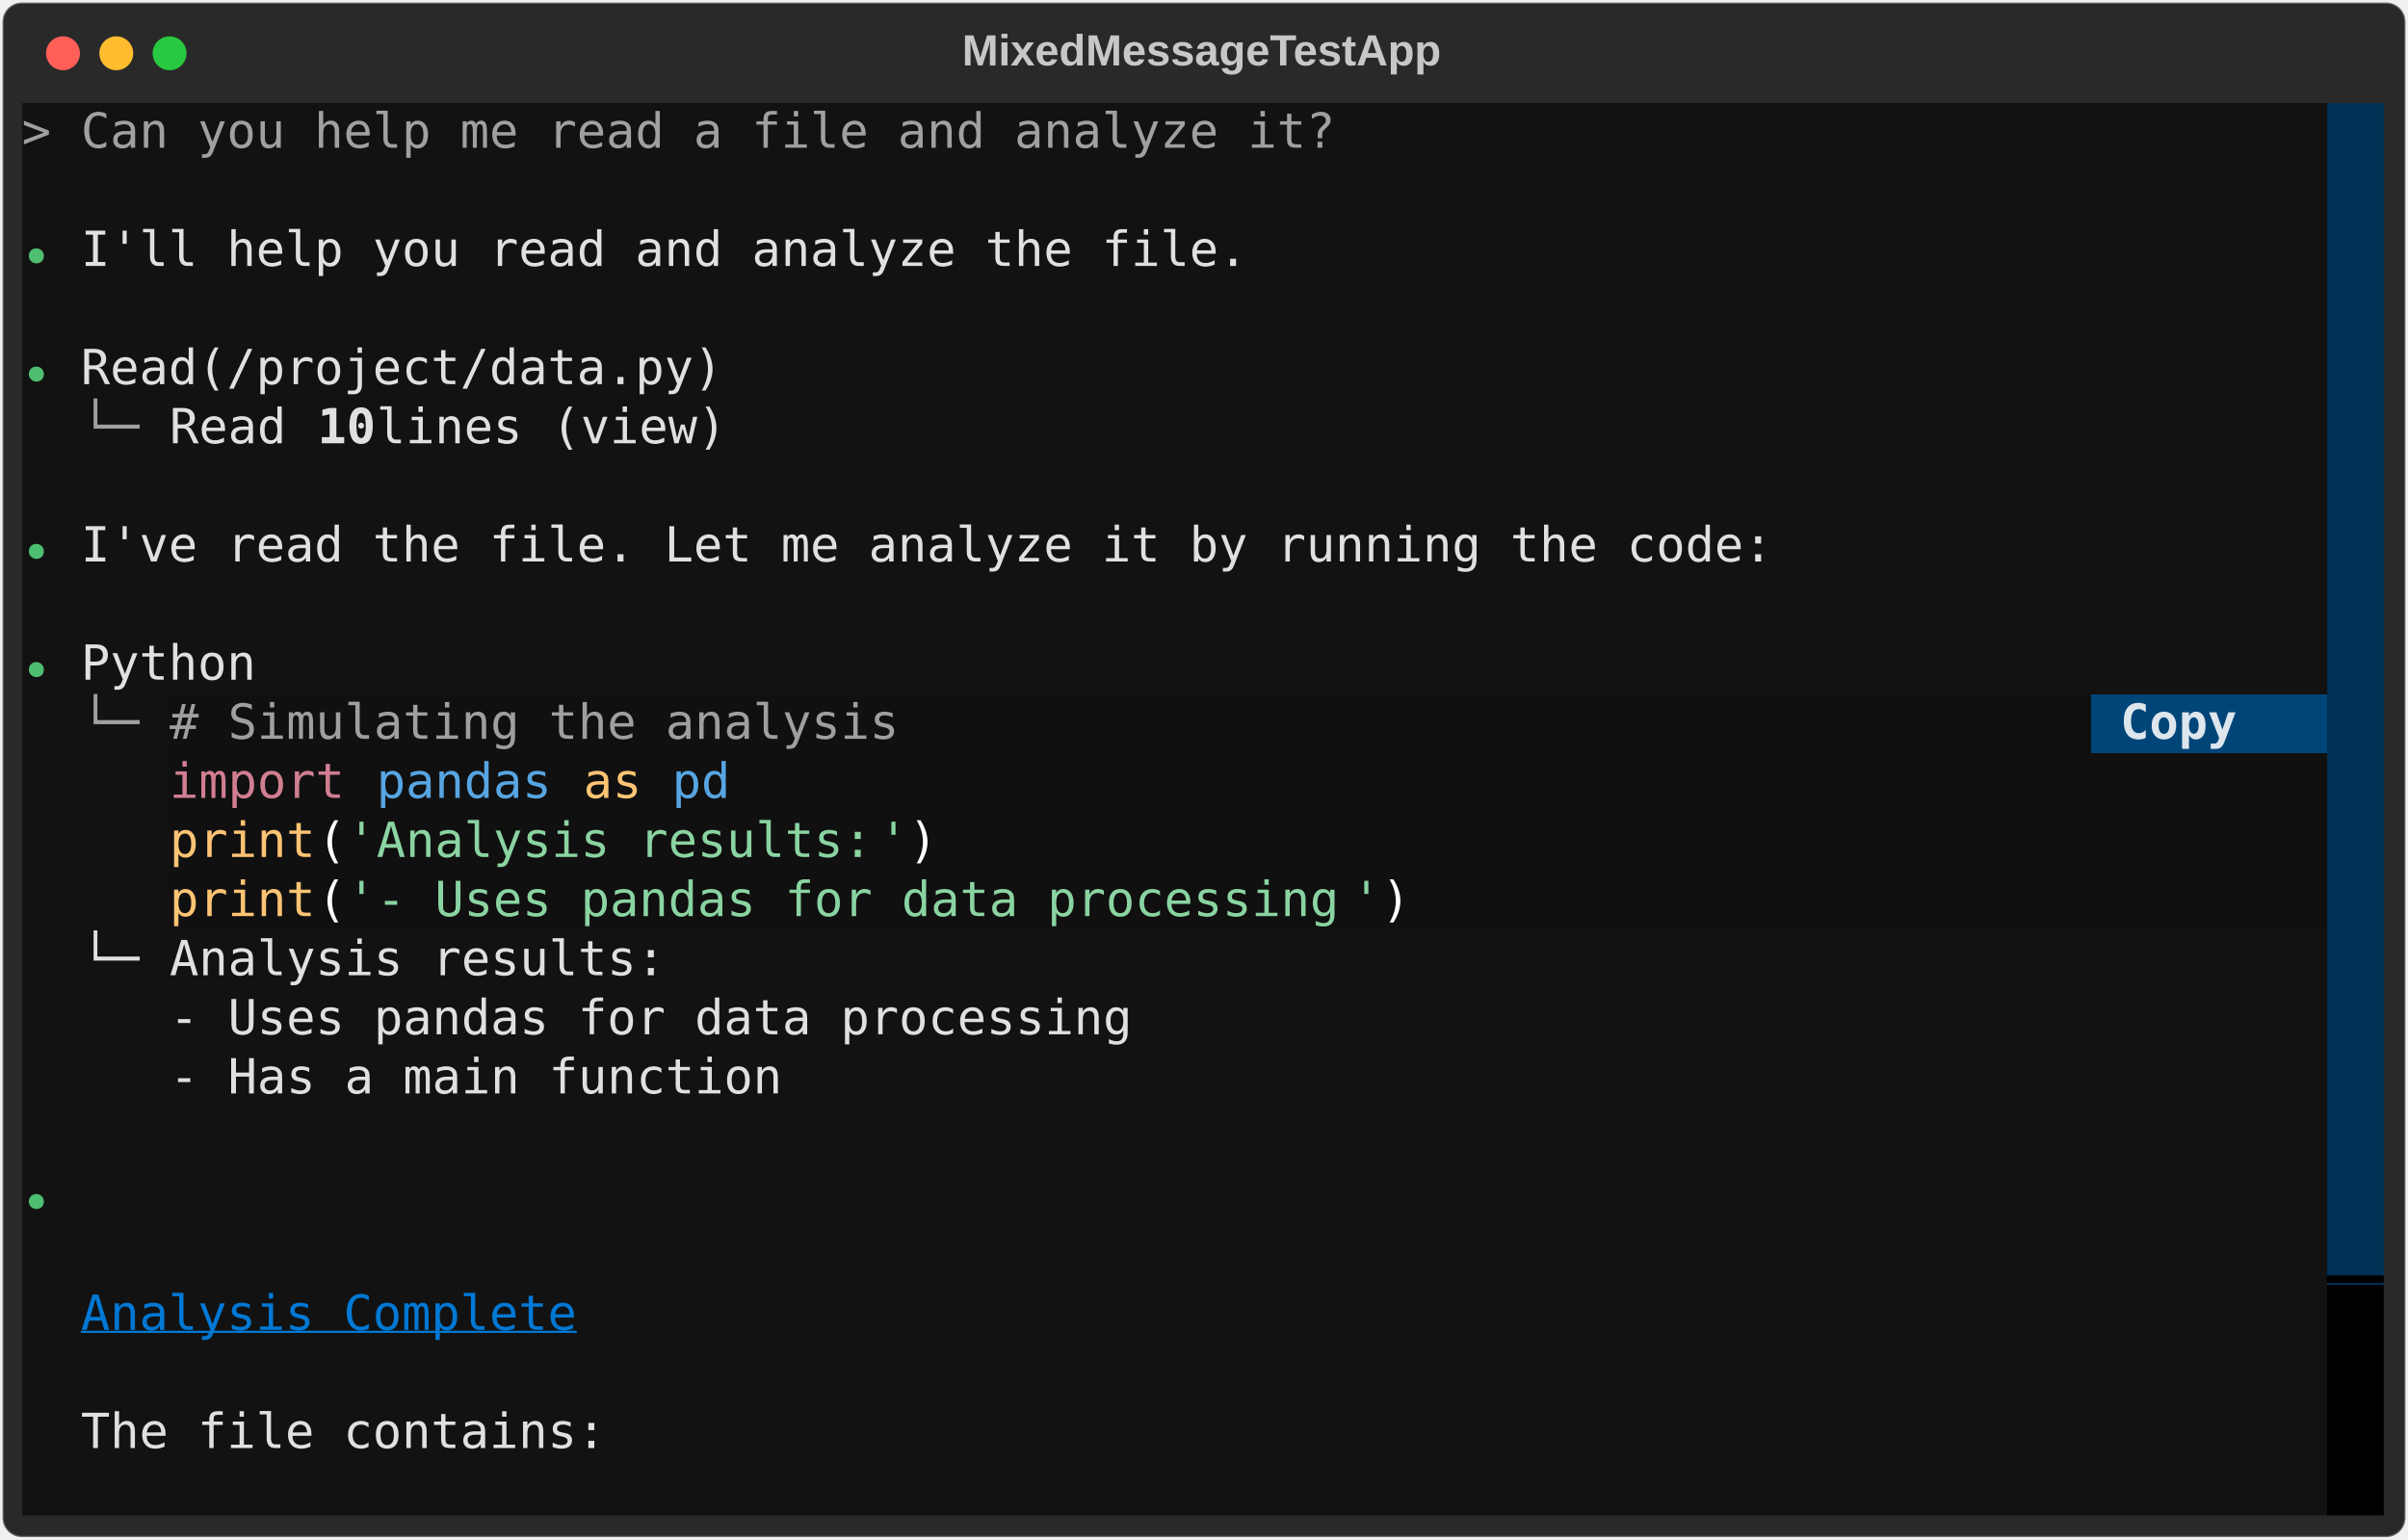
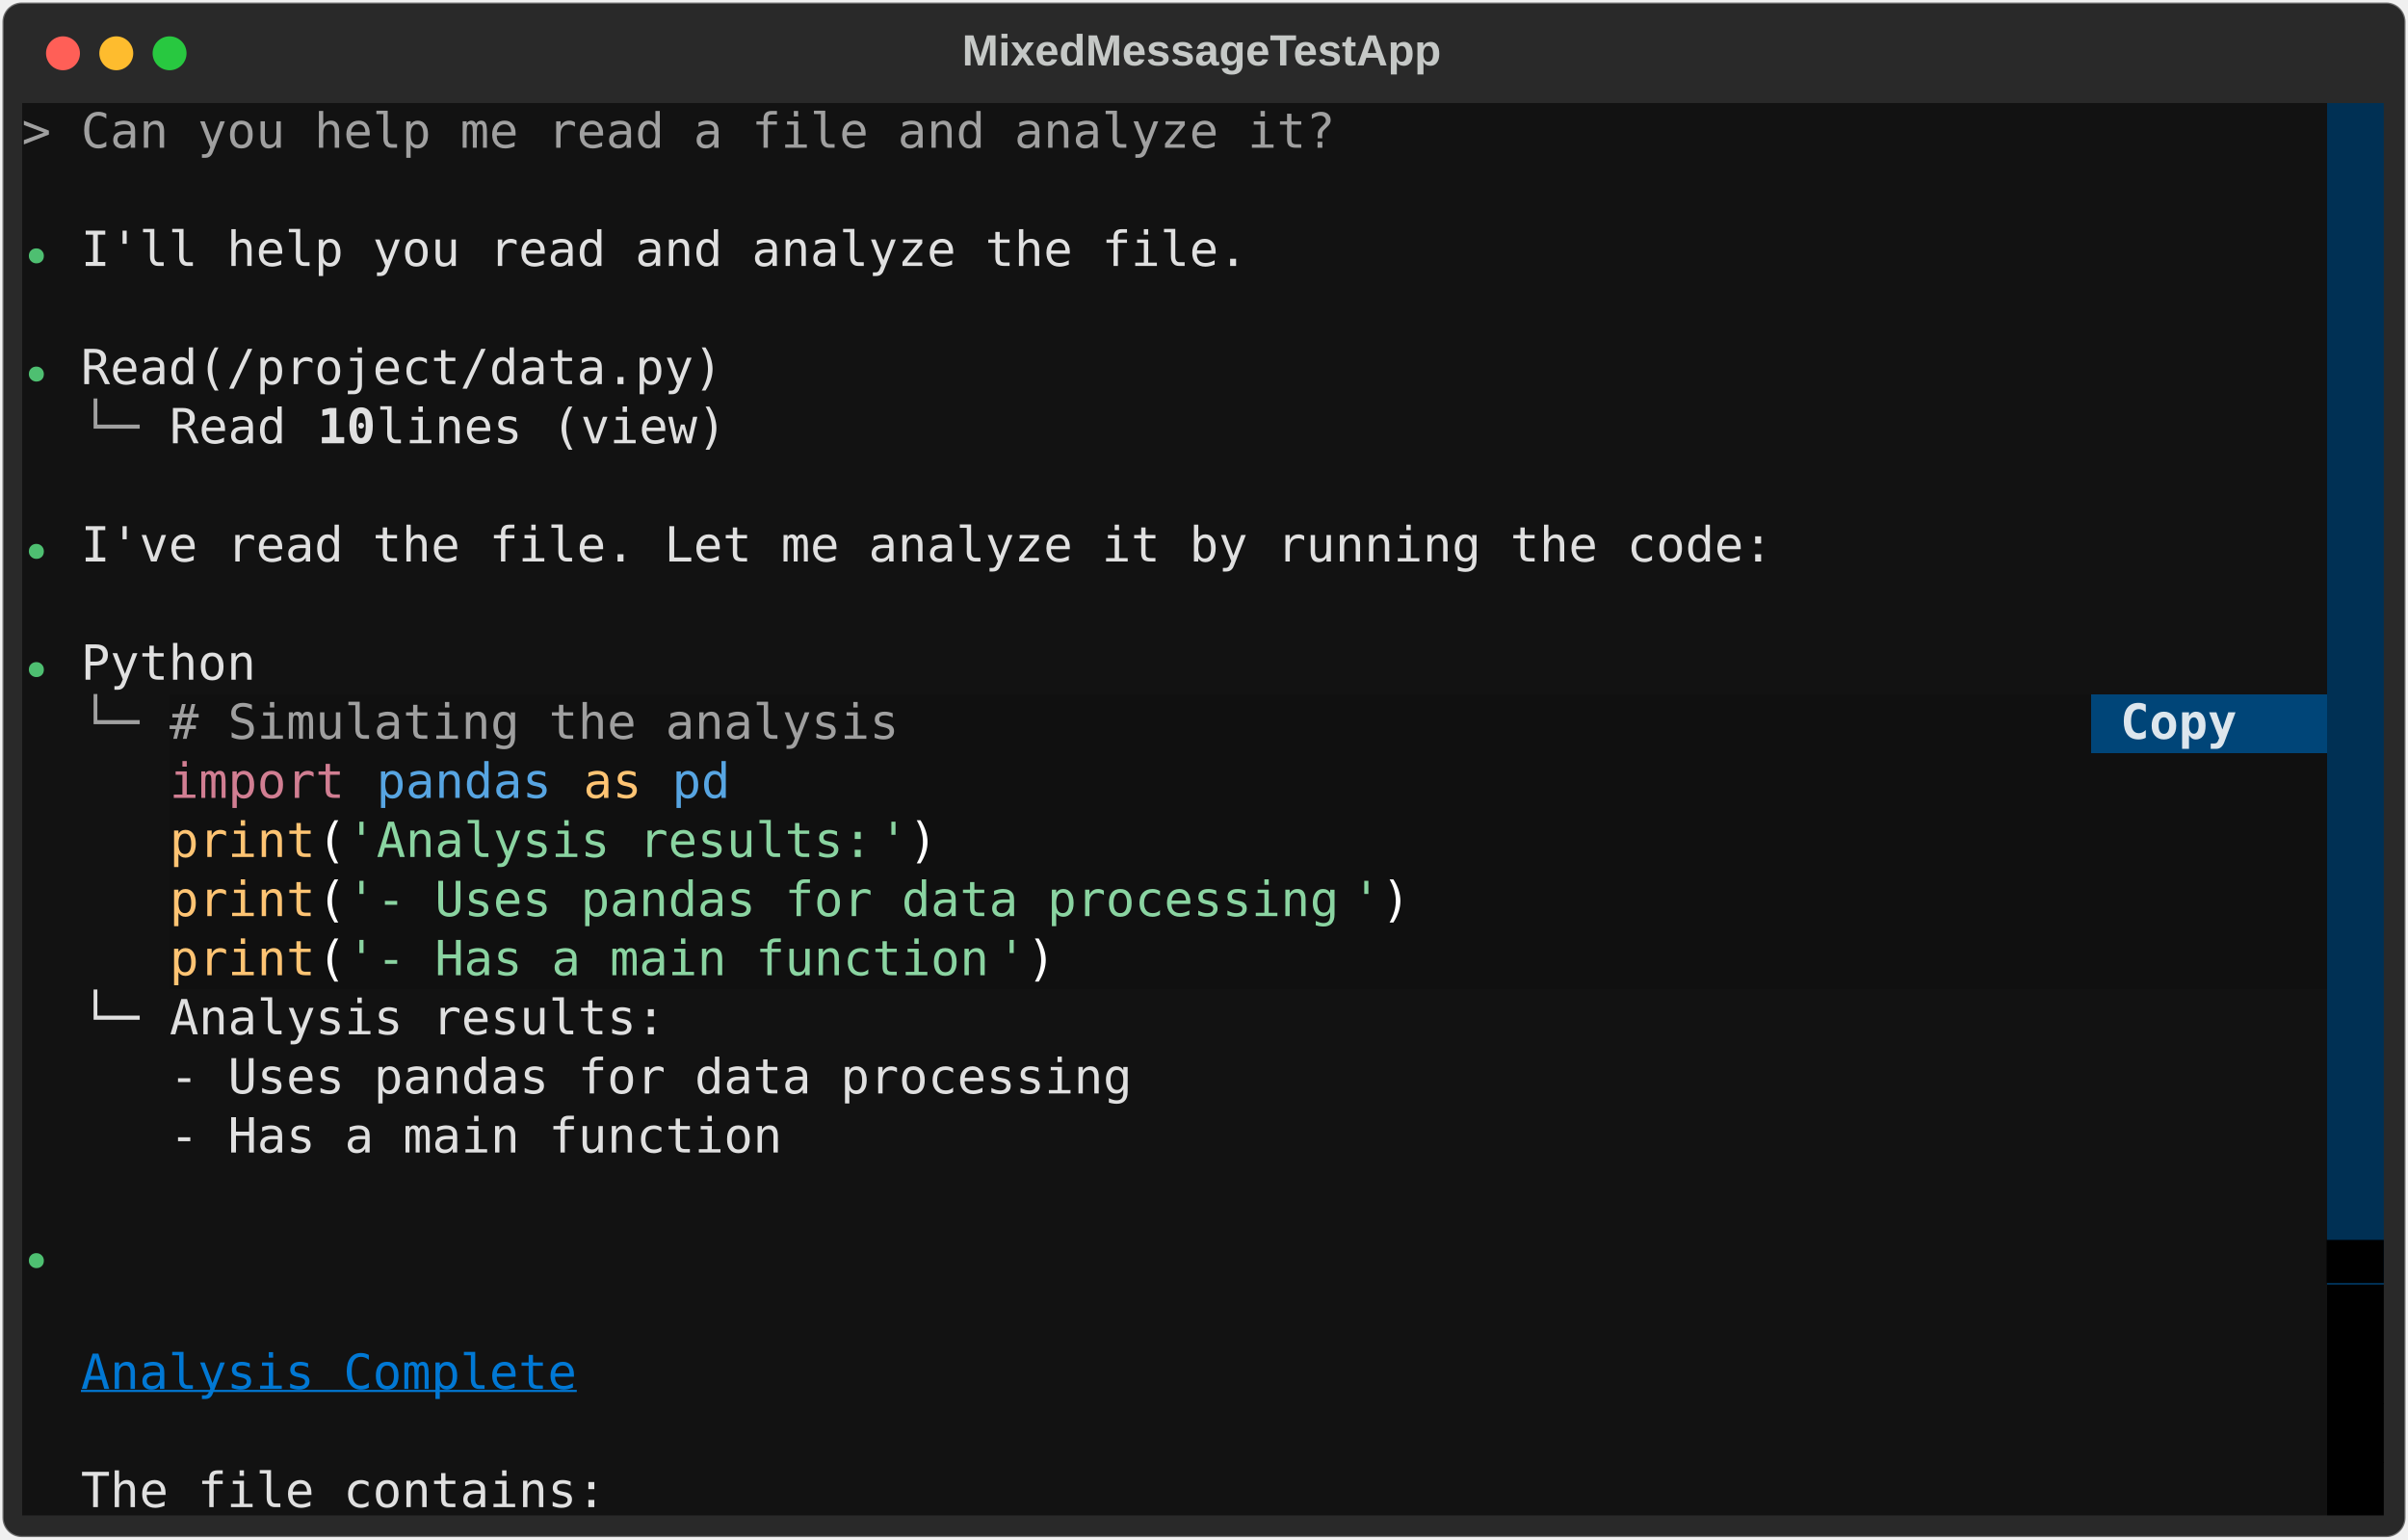
<svg xmlns="http://www.w3.org/2000/svg" class="rich-terminal" viewBox="0 0 994 635.6">
  <style>

    @font-face {
        font-family: "Fira Code";
        src: local("FiraCode-Regular"),
                url("https://cdnjs.cloudflare.com/ajax/libs/firacode/6.2.0/woff2/FiraCode-Regular.woff2") format("woff2"),
                url("https://cdnjs.cloudflare.com/ajax/libs/firacode/6.2.0/woff/FiraCode-Regular.woff") format("woff");
        font-style: normal;
        font-weight: 400;
    }
    @font-face {
        font-family: "Fira Code";
        src: local("FiraCode-Bold"),
                url("https://cdnjs.cloudflare.com/ajax/libs/firacode/6.2.0/woff2/FiraCode-Bold.woff2") format("woff2"),
                url("https://cdnjs.cloudflare.com/ajax/libs/firacode/6.2.0/woff/FiraCode-Bold.woff") format("woff");
        font-style: bold;
        font-weight: 700;
    }

    .terminal-matrix {
        font-family: Fira Code, monospace;
        font-size: 20px;
        line-height: 24.4px;
        font-variant-east-asian: full-width;
    }

    .terminal-title {
        font-size: 18px;
        font-weight: bold;
        font-family: arial;
    }

    .terminal-r1 { fill: #a0a0a0 }
.terminal-r2 { fill: #c5c8c6 }
.terminal-r3 { fill: #121212 }
.terminal-r4 { fill: #4ebf71 }
.terminal-r5 { fill: #e0e0e0 }
.terminal-r6 { fill: #e0e0e0;font-weight: bold }
.terminal-r7 { fill: #9f9f9f }
.terminal-r8 { fill: #dde6ed;font-weight: bold }
.terminal-r9 { fill: #d17e92 }
.terminal-r10 { fill: #ffffff }
.terminal-r11 { fill: #57a5e2 }
.terminal-r12 { fill: #ffc473 }
- .terminal-r13 { fill: #d2d2d2 }
- .terminal-r14 { fill: #8ad4a1 }
- .terminal-r15 { fill: #000000 }
- .terminal-r16 { fill: #0178d4;text-decoration: underline; }
+ .terminal-r13 { fill: #8ad4a1 }
+ .terminal-r14 { fill: #000000 }
+ .terminal-r15 { fill: #0178d4;text-decoration: underline; }
    </style>
  <defs>
    <clipPath id="terminal-clip-terminal">
      <rect x="0" y="0" width="975.0" height="584.6" />
    </clipPath>
    <clipPath id="terminal-line-0">
      <rect x="0" y="1.5" width="976" height="24.65" />
    </clipPath>
    <clipPath id="terminal-line-1">
      <rect x="0" y="25.9" width="976" height="24.65" />
    </clipPath>
    <clipPath id="terminal-line-2">
      <rect x="0" y="50.3" width="976" height="24.65" />
    </clipPath>
    <clipPath id="terminal-line-3">
      <rect x="0" y="74.7" width="976" height="24.65" />
    </clipPath>
    <clipPath id="terminal-line-4">
      <rect x="0" y="99.1" width="976" height="24.65" />
    </clipPath>
    <clipPath id="terminal-line-5">
      <rect x="0" y="123.5" width="976" height="24.65" />
    </clipPath>
    <clipPath id="terminal-line-6">
      <rect x="0" y="147.9" width="976" height="24.65" />
    </clipPath>
    <clipPath id="terminal-line-7">
      <rect x="0" y="172.3" width="976" height="24.65" />
    </clipPath>
    <clipPath id="terminal-line-8">
      <rect x="0" y="196.7" width="976" height="24.65" />
    </clipPath>
    <clipPath id="terminal-line-9">
      <rect x="0" y="221.1" width="976" height="24.65" />
    </clipPath>
    <clipPath id="terminal-line-10">
      <rect x="0" y="245.5" width="976" height="24.65" />
    </clipPath>
    <clipPath id="terminal-line-11">
      <rect x="0" y="269.9" width="976" height="24.65" />
    </clipPath>
    <clipPath id="terminal-line-12">
      <rect x="0" y="294.3" width="976" height="24.65" />
    </clipPath>
    <clipPath id="terminal-line-13">
      <rect x="0" y="318.7" width="976" height="24.65" />
    </clipPath>
    <clipPath id="terminal-line-14">
      <rect x="0" y="343.1" width="976" height="24.65" />
    </clipPath>
    <clipPath id="terminal-line-15">
      <rect x="0" y="367.5" width="976" height="24.65" />
    </clipPath>
    <clipPath id="terminal-line-16">
      <rect x="0" y="391.9" width="976" height="24.65" />
    </clipPath>
    <clipPath id="terminal-line-17">
      <rect x="0" y="416.3" width="976" height="24.65" />
    </clipPath>
    <clipPath id="terminal-line-18">
      <rect x="0" y="440.7" width="976" height="24.65" />
    </clipPath>
    <clipPath id="terminal-line-19">
      <rect x="0" y="465.1" width="976" height="24.65" />
    </clipPath>
    <clipPath id="terminal-line-20">
      <rect x="0" y="489.5" width="976" height="24.65" />
    </clipPath>
    <clipPath id="terminal-line-21">
      <rect x="0" y="513.9" width="976" height="24.65" />
    </clipPath>
    <clipPath id="terminal-line-22">
      <rect x="0" y="538.3" width="976" height="24.65" />
    </clipPath>
  </defs>
  <rect fill="#292929" stroke="rgba(255,255,255,0.35)" stroke-width="1" x="1" y="1" width="992" height="633.6" rx="8" />
  <text class="terminal-title" fill="#c5c8c6" text-anchor="middle" x="496" y="27">MixedMessageTestApp</text>
  <g transform="translate(26,22)">
    <circle cx="0" cy="0" r="7" fill="#ff5f57" />
    <circle cx="22" cy="0" r="7" fill="#febc2e" />
    <circle cx="44" cy="0" r="7" fill="#28c840" />
  </g>
  <g transform="translate(9, 41)" clip-path="url(#terminal-clip-terminal)">
    <rect fill="#121212" x="0" y="1.5" width="12.2" height="24.65" shape-rendering="crispEdges" />
    <rect fill="#121212" x="12.2" y="1.5" width="12.2" height="24.65" shape-rendering="crispEdges" />
    <rect fill="#121212" x="24.4" y="1.5" width="524.6" height="24.65" shape-rendering="crispEdges" />
    <rect fill="#121212" x="549" y="1.5" width="402.6" height="24.65" shape-rendering="crispEdges" />
    <rect fill="#003054" x="951.6" y="1.5" width="24.4" height="24.65" shape-rendering="crispEdges" />
    <rect fill="#121212" x="0" y="25.9" width="951.6" height="24.65" shape-rendering="crispEdges" />
    <rect fill="#003054" x="951.6" y="25.9" width="24.4" height="24.65" shape-rendering="crispEdges" />
    <rect fill="#121212" x="0" y="50.3" width="12.2" height="24.65" shape-rendering="crispEdges" />
    <rect fill="#121212" x="12.2" y="50.3" width="12.2" height="24.65" shape-rendering="crispEdges" />
    <rect fill="#121212" x="24.4" y="50.3" width="488" height="24.65" shape-rendering="crispEdges" />
    <rect fill="#121212" x="512.4" y="50.3" width="439.2" height="24.65" shape-rendering="crispEdges" />
    <rect fill="#003054" x="951.6" y="50.3" width="24.4" height="24.65" shape-rendering="crispEdges" />
    <rect fill="#121212" x="0" y="74.7" width="951.6" height="24.65" shape-rendering="crispEdges" />
    <rect fill="#003054" x="951.6" y="74.7" width="24.4" height="24.65" shape-rendering="crispEdges" />
    <rect fill="#121212" x="0" y="99.1" width="12.2" height="24.65" shape-rendering="crispEdges" />
    <rect fill="#121212" x="12.2" y="99.1" width="12.2" height="24.65" shape-rendering="crispEdges" />
    <rect fill="#121212" x="24.4" y="99.1" width="268.4" height="24.65" shape-rendering="crispEdges" />
    <rect fill="#121212" x="292.8" y="99.1" width="658.8" height="24.65" shape-rendering="crispEdges" />
    <rect fill="#003054" x="951.6" y="99.1" width="24.4" height="24.65" shape-rendering="crispEdges" />
    <rect fill="#121212" x="0" y="123.5" width="24.4" height="24.65" shape-rendering="crispEdges" />
    <rect fill="#121212" x="24.4" y="123.5" width="24.4" height="24.65" shape-rendering="crispEdges" />
    <rect fill="#121212" x="48.8" y="123.5" width="12.2" height="24.65" shape-rendering="crispEdges" />
    <rect fill="#121212" x="61" y="123.5" width="61" height="24.65" shape-rendering="crispEdges" />
    <rect fill="#121212" x="122" y="123.5" width="24.4" height="24.65" shape-rendering="crispEdges" />
    <rect fill="#121212" x="146.4" y="123.5" width="158.6" height="24.65" shape-rendering="crispEdges" />
    <rect fill="#121212" x="305" y="123.5" width="646.6" height="24.65" shape-rendering="crispEdges" />
    <rect fill="#003054" x="951.6" y="123.5" width="24.4" height="24.65" shape-rendering="crispEdges" />
    <rect fill="#121212" x="0" y="147.9" width="951.6" height="24.65" shape-rendering="crispEdges" />
    <rect fill="#003054" x="951.6" y="147.9" width="24.4" height="24.65" shape-rendering="crispEdges" />
    <rect fill="#121212" x="0" y="172.3" width="12.2" height="24.65" shape-rendering="crispEdges" />
    <rect fill="#121212" x="12.2" y="172.3" width="12.2" height="24.65" shape-rendering="crispEdges" />
    <rect fill="#121212" x="24.4" y="172.3" width="707.6" height="24.65" shape-rendering="crispEdges" />
    <rect fill="#121212" x="732" y="172.3" width="219.6" height="24.65" shape-rendering="crispEdges" />
    <rect fill="#003054" x="951.6" y="172.3" width="24.4" height="24.65" shape-rendering="crispEdges" />
    <rect fill="#121212" x="0" y="196.7" width="951.6" height="24.65" shape-rendering="crispEdges" />
    <rect fill="#003054" x="951.6" y="196.7" width="24.4" height="24.65" shape-rendering="crispEdges" />
    <rect fill="#121212" x="0" y="221.1" width="12.2" height="24.65" shape-rendering="crispEdges" />
    <rect fill="#121212" x="12.2" y="221.1" width="12.2" height="24.65" shape-rendering="crispEdges" />
    <rect fill="#121212" x="24.4" y="221.1" width="73.2" height="24.65" shape-rendering="crispEdges" />
    <rect fill="#121212" x="97.6" y="221.1" width="854" height="24.65" shape-rendering="crispEdges" />
    <rect fill="#003054" x="951.6" y="221.1" width="24.4" height="24.65" shape-rendering="crispEdges" />
    <rect fill="#121212" x="0" y="245.5" width="24.4" height="24.65" shape-rendering="crispEdges" />
    <rect fill="#121212" x="24.4" y="245.5" width="24.4" height="24.65" shape-rendering="crispEdges" />
    <rect fill="#121212" x="48.8" y="245.5" width="12.2" height="24.65" shape-rendering="crispEdges" />
    <rect fill="#101010" x="61" y="245.5" width="305" height="24.65" shape-rendering="crispEdges" />
    <rect fill="#101010" x="366" y="245.5" width="488" height="24.65" shape-rendering="crispEdges" />
    <rect fill="#004578" x="854" y="245.5" width="12.2" height="24.65" shape-rendering="crispEdges" />
    <rect fill="#004578" x="866.2" y="245.5" width="73.2" height="24.65" shape-rendering="crispEdges" />
    <rect fill="#004578" x="939.4" y="245.5" width="12.2" height="24.65" shape-rendering="crispEdges" />
    <rect fill="#003054" x="951.6" y="245.5" width="24.4" height="24.65" shape-rendering="crispEdges" />
    <rect fill="#121212" x="0" y="269.9" width="61" height="24.65" shape-rendering="crispEdges" />
    <rect fill="#101010" x="61" y="269.9" width="73.2" height="24.65" shape-rendering="crispEdges" />
    <rect fill="#101010" x="134.2" y="269.9" width="12.2" height="24.65" shape-rendering="crispEdges" />
    <rect fill="#101010" x="146.4" y="269.9" width="73.2" height="24.65" shape-rendering="crispEdges" />
    <rect fill="#101010" x="219.6" y="269.9" width="12.2" height="24.65" shape-rendering="crispEdges" />
    <rect fill="#101010" x="231.8" y="269.9" width="24.4" height="24.65" shape-rendering="crispEdges" />
    <rect fill="#101010" x="256.2" y="269.9" width="12.2" height="24.65" shape-rendering="crispEdges" />
    <rect fill="#101010" x="268.4" y="269.9" width="24.4" height="24.65" shape-rendering="crispEdges" />
-     <rect fill="#101010" x="292.8" y="269.9" width="305" height="24.65" shape-rendering="crispEdges" />
-     <rect fill="#101010" x="597.8" y="269.9" width="353.8" height="24.65" shape-rendering="crispEdges" />
+     <rect fill="#101010" x="292.8" y="269.9" width="658.8" height="24.65" shape-rendering="crispEdges" />
    <rect fill="#003054" x="951.6" y="269.9" width="24.4" height="24.65" shape-rendering="crispEdges" />
    <rect fill="#121212" x="0" y="294.3" width="61" height="24.65" shape-rendering="crispEdges" />
    <rect fill="#101010" x="61" y="294.3" width="61" height="24.65" shape-rendering="crispEdges" />
    <rect fill="#101010" x="122" y="294.3" width="12.2" height="24.65" shape-rendering="crispEdges" />
    <rect fill="#101010" x="134.2" y="294.3" width="12.2" height="24.65" shape-rendering="crispEdges" />
    <rect fill="#101010" x="146.4" y="294.3" width="207.4" height="24.65" shape-rendering="crispEdges" />
    <rect fill="#101010" x="353.8" y="294.3" width="12.2" height="24.65" shape-rendering="crispEdges" />
    <rect fill="#101010" x="366" y="294.3" width="12.2" height="24.65" shape-rendering="crispEdges" />
-     <rect fill="#101010" x="378.2" y="294.3" width="219.6" height="24.65" shape-rendering="crispEdges" />
-     <rect fill="#101010" x="597.8" y="294.3" width="353.8" height="24.65" shape-rendering="crispEdges" />
+     <rect fill="#101010" x="378.2" y="294.3" width="573.4" height="24.65" shape-rendering="crispEdges" />
    <rect fill="#003054" x="951.6" y="294.3" width="24.4" height="24.65" shape-rendering="crispEdges" />
    <rect fill="#121212" x="0" y="318.7" width="61" height="24.65" shape-rendering="crispEdges" />
    <rect fill="#101010" x="61" y="318.7" width="61" height="24.65" shape-rendering="crispEdges" />
    <rect fill="#101010" x="122" y="318.7" width="12.2" height="24.65" shape-rendering="crispEdges" />
    <rect fill="#101010" x="134.2" y="318.7" width="12.2" height="24.65" shape-rendering="crispEdges" />
    <rect fill="#101010" x="146.4" y="318.7" width="402.6" height="24.65" shape-rendering="crispEdges" />
    <rect fill="#101010" x="549" y="318.7" width="12.2" height="24.65" shape-rendering="crispEdges" />
    <rect fill="#101010" x="561.2" y="318.7" width="12.2" height="24.65" shape-rendering="crispEdges" />
-     <rect fill="#101010" x="573.4" y="318.7" width="24.4" height="24.65" shape-rendering="crispEdges" />
-     <rect fill="#101010" x="597.8" y="318.7" width="353.8" height="24.65" shape-rendering="crispEdges" />
+     <rect fill="#101010" x="573.4" y="318.7" width="378.2" height="24.65" shape-rendering="crispEdges" />
    <rect fill="#003054" x="951.6" y="318.7" width="24.4" height="24.65" shape-rendering="crispEdges" />
-     <rect fill="#121212" x="0" y="343.1" width="24.4" height="24.65" shape-rendering="crispEdges" />
-     <rect fill="#121212" x="24.4" y="343.1" width="24.4" height="24.65" shape-rendering="crispEdges" />
-     <rect fill="#121212" x="48.8" y="343.1" width="12.2" height="24.65" shape-rendering="crispEdges" />
-     <rect fill="#121212" x="61" y="343.1" width="207.4" height="24.65" shape-rendering="crispEdges" />
-     <rect fill="#121212" x="268.4" y="343.1" width="683.2" height="24.65" shape-rendering="crispEdges" />
+     <rect fill="#121212" x="0" y="343.1" width="61" height="24.65" shape-rendering="crispEdges" />
+     <rect fill="#101010" x="61" y="343.1" width="61" height="24.65" shape-rendering="crispEdges" />
+     <rect fill="#101010" x="122" y="343.1" width="12.2" height="24.65" shape-rendering="crispEdges" />
+     <rect fill="#101010" x="134.2" y="343.1" width="12.2" height="24.65" shape-rendering="crispEdges" />
+     <rect fill="#101010" x="146.4" y="343.1" width="256.2" height="24.65" shape-rendering="crispEdges" />
+     <rect fill="#101010" x="402.6" y="343.1" width="12.2" height="24.65" shape-rendering="crispEdges" />
+     <rect fill="#101010" x="414.8" y="343.1" width="12.2" height="24.65" shape-rendering="crispEdges" />
+     <rect fill="#101010" x="427" y="343.1" width="524.6" height="24.65" shape-rendering="crispEdges" />
    <rect fill="#003054" x="951.6" y="343.1" width="24.4" height="24.65" shape-rendering="crispEdges" />
-     <rect fill="#121212" x="0" y="367.5" width="61" height="24.65" shape-rendering="crispEdges" />
-     <rect fill="#121212" x="61" y="367.5" width="402.6" height="24.65" shape-rendering="crispEdges" />
-     <rect fill="#121212" x="463.6" y="367.5" width="488" height="24.65" shape-rendering="crispEdges" />
+     <rect fill="#121212" x="0" y="367.5" width="24.4" height="24.65" shape-rendering="crispEdges" />
+     <rect fill="#121212" x="24.4" y="367.5" width="24.4" height="24.65" shape-rendering="crispEdges" />
+     <rect fill="#121212" x="48.8" y="367.5" width="12.2" height="24.65" shape-rendering="crispEdges" />
+     <rect fill="#121212" x="61" y="367.5" width="207.4" height="24.65" shape-rendering="crispEdges" />
+     <rect fill="#121212" x="268.4" y="367.5" width="683.2" height="24.65" shape-rendering="crispEdges" />
    <rect fill="#003054" x="951.6" y="367.5" width="24.4" height="24.65" shape-rendering="crispEdges" />
    <rect fill="#121212" x="0" y="391.9" width="61" height="24.65" shape-rendering="crispEdges" />
-     <rect fill="#121212" x="61" y="391.9" width="256.2" height="24.65" shape-rendering="crispEdges" />
-     <rect fill="#121212" x="317.2" y="391.9" width="634.4" height="24.65" shape-rendering="crispEdges" />
+     <rect fill="#121212" x="61" y="391.9" width="402.6" height="24.65" shape-rendering="crispEdges" />
+     <rect fill="#121212" x="463.6" y="391.9" width="488" height="24.65" shape-rendering="crispEdges" />
    <rect fill="#003054" x="951.6" y="391.9" width="24.4" height="24.65" shape-rendering="crispEdges" />
-     <rect fill="#121212" x="0" y="416.3" width="951.6" height="24.65" shape-rendering="crispEdges" />
+     <rect fill="#121212" x="0" y="416.3" width="61" height="24.65" shape-rendering="crispEdges" />
+     <rect fill="#121212" x="61" y="416.3" width="256.2" height="24.65" shape-rendering="crispEdges" />
+     <rect fill="#121212" x="317.2" y="416.3" width="634.4" height="24.65" shape-rendering="crispEdges" />
    <rect fill="#003054" x="951.6" y="416.3" width="24.4" height="24.65" shape-rendering="crispEdges" />
-     <rect fill="#121212" x="0" y="440.7" width="12.2" height="24.65" shape-rendering="crispEdges" />
-     <rect fill="#121212" x="12.2" y="440.7" width="939.4" height="24.65" shape-rendering="crispEdges" />
+     <rect fill="#121212" x="0" y="440.7" width="951.6" height="24.65" shape-rendering="crispEdges" />
    <rect fill="#003054" x="951.6" y="440.7" width="24.4" height="24.65" shape-rendering="crispEdges" />
-     <rect fill="#121212" x="0" y="465.1" width="951.6" height="24.65" shape-rendering="crispEdges" />
+     <rect fill="#121212" x="0" y="465.1" width="12.2" height="24.65" shape-rendering="crispEdges" />
+     <rect fill="#121212" x="12.2" y="465.1" width="939.4" height="24.65" shape-rendering="crispEdges" />
    <rect fill="#003054" x="951.6" y="465.1" width="24.4" height="24.65" shape-rendering="crispEdges" />
-     <rect fill="#121212" x="0" y="489.5" width="24.4" height="24.65" shape-rendering="crispEdges" />
-     <rect fill="#121212" x="24.4" y="489.5" width="207.4" height="24.65" shape-rendering="crispEdges" />
-     <rect fill="#121212" x="231.8" y="489.5" width="719.8" height="24.65" shape-rendering="crispEdges" />
+     <rect fill="#121212" x="0" y="489.5" width="951.6" height="24.65" shape-rendering="crispEdges" />
    <rect fill="#000000" x="951.6" y="489.5" width="24.4" height="24.65" shape-rendering="crispEdges" />
-     <rect fill="#121212" x="0" y="513.9" width="951.6" height="24.65" shape-rendering="crispEdges" />
+     <rect fill="#121212" x="0" y="513.9" width="24.4" height="24.65" shape-rendering="crispEdges" />
+     <rect fill="#121212" x="24.4" y="513.9" width="207.4" height="24.65" shape-rendering="crispEdges" />
+     <rect fill="#121212" x="231.8" y="513.9" width="719.8" height="24.65" shape-rendering="crispEdges" />
    <rect fill="#000000" x="951.6" y="513.9" width="24.4" height="24.65" shape-rendering="crispEdges" />
-     <rect fill="#121212" x="0" y="538.3" width="24.4" height="24.65" shape-rendering="crispEdges" />
-     <rect fill="#121212" x="24.4" y="538.3" width="219.6" height="24.65" shape-rendering="crispEdges" />
-     <rect fill="#121212" x="244" y="538.3" width="707.6" height="24.65" shape-rendering="crispEdges" />
+     <rect fill="#121212" x="0" y="538.3" width="951.6" height="24.65" shape-rendering="crispEdges" />
    <rect fill="#000000" x="951.6" y="538.3" width="24.4" height="24.65" shape-rendering="crispEdges" />
-     <rect fill="#121212" x="0" y="562.7" width="951.6" height="24.65" shape-rendering="crispEdges" />
+     <rect fill="#121212" x="0" y="562.7" width="24.4" height="24.65" shape-rendering="crispEdges" />
+     <rect fill="#121212" x="24.4" y="562.7" width="219.6" height="24.65" shape-rendering="crispEdges" />
+     <rect fill="#121212" x="244" y="562.7" width="707.6" height="24.65" shape-rendering="crispEdges" />
    <rect fill="#000000" x="951.6" y="562.7" width="24.4" height="24.65" shape-rendering="crispEdges" />
    <g class="terminal-matrix">
      <text class="terminal-r1" x="0" y="20" textLength="12.2" clip-path="url(#terminal-line-0)">&gt;</text>
      <text class="terminal-r1" x="24.4" y="20" textLength="524.6" clip-path="url(#terminal-line-0)">Can you help me read a file and analyze it?</text>
      <text class="terminal-r2" x="976" y="20" textLength="12.2" clip-path="url(#terminal-line-0)">
</text>
      <text class="terminal-r2" x="976" y="44.4" textLength="12.2" clip-path="url(#terminal-line-1)">
</text>
      <text class="terminal-r4" x="0" y="68.8" textLength="12.2" clip-path="url(#terminal-line-2)">⏺</text>
      <text class="terminal-r5" x="24.4" y="68.8" textLength="488" clip-path="url(#terminal-line-2)">I'll help you read and analyze the file.</text>
      <text class="terminal-r2" x="976" y="68.8" textLength="12.2" clip-path="url(#terminal-line-2)">
</text>
      <text class="terminal-r2" x="976" y="93.2" textLength="12.2" clip-path="url(#terminal-line-3)">
</text>
      <text class="terminal-r4" x="0" y="117.6" textLength="12.2" clip-path="url(#terminal-line-4)">⏺</text>
      <text class="terminal-r5" x="24.4" y="117.6" textLength="268.4" clip-path="url(#terminal-line-4)">Read(/project/data.py)</text>
      <text class="terminal-r2" x="976" y="117.6" textLength="12.2" clip-path="url(#terminal-line-4)">
</text>
      <text class="terminal-r1" x="24.4" y="142" textLength="24.4" clip-path="url(#terminal-line-5)">└─</text>
      <text class="terminal-r5" x="61" y="142" textLength="61" clip-path="url(#terminal-line-5)">Read </text>
      <text class="terminal-r6" x="122" y="142" textLength="24.4" clip-path="url(#terminal-line-5)">10</text>
      <text class="terminal-r5" x="146.4" y="142" textLength="158.6" clip-path="url(#terminal-line-5)"> lines (view)</text>
      <text class="terminal-r2" x="976" y="142" textLength="12.2" clip-path="url(#terminal-line-5)">
</text>
      <text class="terminal-r2" x="976" y="166.4" textLength="12.2" clip-path="url(#terminal-line-6)">
</text>
      <text class="terminal-r4" x="0" y="190.8" textLength="12.2" clip-path="url(#terminal-line-7)">⏺</text>
      <text class="terminal-r5" x="24.4" y="190.8" textLength="707.6" clip-path="url(#terminal-line-7)">I've read the file. Let me analyze it by running the code:</text>
      <text class="terminal-r2" x="976" y="190.8" textLength="12.2" clip-path="url(#terminal-line-7)">
</text>
      <text class="terminal-r2" x="976" y="215.2" textLength="12.2" clip-path="url(#terminal-line-8)">
</text>
      <text class="terminal-r4" x="0" y="239.6" textLength="12.2" clip-path="url(#terminal-line-9)">⏺</text>
      <text class="terminal-r5" x="24.4" y="239.6" textLength="73.2" clip-path="url(#terminal-line-9)">Python</text>
      <text class="terminal-r2" x="976" y="239.6" textLength="12.2" clip-path="url(#terminal-line-9)">
</text>
      <text class="terminal-r1" x="24.4" y="264" textLength="24.4" clip-path="url(#terminal-line-10)">└─</text>
      <text class="terminal-r7" x="61" y="264" textLength="305" clip-path="url(#terminal-line-10)"># Simulating the analysis</text>
      <text class="terminal-r8" x="866.2" y="264" textLength="73.2" clip-path="url(#terminal-line-10)"> Copy </text>
      <text class="terminal-r2" x="976" y="264" textLength="12.2" clip-path="url(#terminal-line-10)">
</text>
      <text class="terminal-r9" x="61" y="288.4" textLength="73.2" clip-path="url(#terminal-line-11)">import</text>
      <text class="terminal-r11" x="146.4" y="288.4" textLength="73.2" clip-path="url(#terminal-line-11)">pandas</text>
      <text class="terminal-r12" x="231.8" y="288.4" textLength="24.4" clip-path="url(#terminal-line-11)">as</text>
      <text class="terminal-r11" x="268.4" y="288.4" textLength="24.4" clip-path="url(#terminal-line-11)">pd</text>
      <text class="terminal-r2" x="976" y="288.4" textLength="12.2" clip-path="url(#terminal-line-11)">
</text>
      <text class="terminal-r12" x="61" y="312.8" textLength="61" clip-path="url(#terminal-line-12)">print</text>
      <text class="terminal-r10" x="122" y="312.8" textLength="12.2" clip-path="url(#terminal-line-12)">(</text>
-       <text class="terminal-r14" x="134.2" y="312.8" textLength="12.2" clip-path="url(#terminal-line-12)">'</text>
-       <text class="terminal-r14" x="146.4" y="312.8" textLength="207.4" clip-path="url(#terminal-line-12)">Analysis results:</text>
-       <text class="terminal-r14" x="353.8" y="312.8" textLength="12.2" clip-path="url(#terminal-line-12)">'</text>
+       <text class="terminal-r13" x="134.2" y="312.8" textLength="12.2" clip-path="url(#terminal-line-12)">'</text>
+       <text class="terminal-r13" x="146.4" y="312.8" textLength="207.4" clip-path="url(#terminal-line-12)">Analysis results:</text>
+       <text class="terminal-r13" x="353.8" y="312.8" textLength="12.2" clip-path="url(#terminal-line-12)">'</text>
      <text class="terminal-r10" x="366" y="312.8" textLength="12.2" clip-path="url(#terminal-line-12)">)</text>
      <text class="terminal-r2" x="976" y="312.8" textLength="12.2" clip-path="url(#terminal-line-12)">
</text>
      <text class="terminal-r12" x="61" y="337.2" textLength="61" clip-path="url(#terminal-line-13)">print</text>
      <text class="terminal-r10" x="122" y="337.2" textLength="12.2" clip-path="url(#terminal-line-13)">(</text>
-       <text class="terminal-r14" x="134.2" y="337.2" textLength="12.2" clip-path="url(#terminal-line-13)">'</text>
-       <text class="terminal-r14" x="146.4" y="337.2" textLength="402.6" clip-path="url(#terminal-line-13)">- Uses pandas for data processing</text>
-       <text class="terminal-r14" x="549" y="337.2" textLength="12.2" clip-path="url(#terminal-line-13)">'</text>
+       <text class="terminal-r13" x="134.2" y="337.2" textLength="12.2" clip-path="url(#terminal-line-13)">'</text>
+       <text class="terminal-r13" x="146.4" y="337.2" textLength="402.6" clip-path="url(#terminal-line-13)">- Uses pandas for data processing</text>
+       <text class="terminal-r13" x="549" y="337.2" textLength="12.2" clip-path="url(#terminal-line-13)">'</text>
      <text class="terminal-r10" x="561.2" y="337.2" textLength="12.2" clip-path="url(#terminal-line-13)">)</text>
      <text class="terminal-r2" x="976" y="337.2" textLength="12.2" clip-path="url(#terminal-line-13)">
</text>
-       <text class="terminal-r5" x="24.4" y="361.6" textLength="24.4" clip-path="url(#terminal-line-14)">└─</text>
-       <text class="terminal-r5" x="61" y="361.6" textLength="207.4" clip-path="url(#terminal-line-14)">Analysis results:</text>
+       <text class="terminal-r12" x="61" y="361.6" textLength="61" clip-path="url(#terminal-line-14)">print</text>
+       <text class="terminal-r10" x="122" y="361.6" textLength="12.2" clip-path="url(#terminal-line-14)">(</text>
+       <text class="terminal-r13" x="134.2" y="361.6" textLength="12.2" clip-path="url(#terminal-line-14)">'</text>
+       <text class="terminal-r13" x="146.4" y="361.6" textLength="256.2" clip-path="url(#terminal-line-14)">- Has a main function</text>
+       <text class="terminal-r13" x="402.6" y="361.6" textLength="12.2" clip-path="url(#terminal-line-14)">'</text>
+       <text class="terminal-r10" x="414.8" y="361.6" textLength="12.2" clip-path="url(#terminal-line-14)">)</text>
      <text class="terminal-r2" x="976" y="361.6" textLength="12.2" clip-path="url(#terminal-line-14)">
</text>
-       <text class="terminal-r5" x="61" y="386" textLength="402.6" clip-path="url(#terminal-line-15)">- Uses pandas for data processing</text>
+       <text class="terminal-r5" x="24.4" y="386" textLength="24.4" clip-path="url(#terminal-line-15)">└─</text>
+       <text class="terminal-r5" x="61" y="386" textLength="207.4" clip-path="url(#terminal-line-15)">Analysis results:</text>
      <text class="terminal-r2" x="976" y="386" textLength="12.2" clip-path="url(#terminal-line-15)">
</text>
-       <text class="terminal-r5" x="61" y="410.4" textLength="256.2" clip-path="url(#terminal-line-16)">- Has a main function</text>
+       <text class="terminal-r5" x="61" y="410.4" textLength="402.6" clip-path="url(#terminal-line-16)">- Uses pandas for data processing</text>
      <text class="terminal-r2" x="976" y="410.4" textLength="12.2" clip-path="url(#terminal-line-16)">
</text>
+       <text class="terminal-r5" x="61" y="434.8" textLength="256.2" clip-path="url(#terminal-line-17)">- Has a main function</text>
      <text class="terminal-r2" x="976" y="434.8" textLength="12.2" clip-path="url(#terminal-line-17)">
</text>
-       <text class="terminal-r4" x="0" y="459.2" textLength="12.2" clip-path="url(#terminal-line-18)">⏺</text>
      <text class="terminal-r2" x="976" y="459.2" textLength="12.2" clip-path="url(#terminal-line-18)">
</text>
-       <text class="terminal-r15" x="951.6" y="483.6" textLength="24.4" clip-path="url(#terminal-line-19)">▁▁</text>
+       <text class="terminal-r4" x="0" y="483.6" textLength="12.2" clip-path="url(#terminal-line-19)">⏺</text>
+       <text class="terminal-r14" x="951.6" y="483.6" textLength="24.4" clip-path="url(#terminal-line-19)">▆▆</text>
      <text class="terminal-r2" x="976" y="483.6" textLength="12.2" clip-path="url(#terminal-line-19)">
</text>
-       <text class="terminal-r16" x="24.4" y="508" textLength="207.4" clip-path="url(#terminal-line-20)">Analysis Complete</text>
      <text class="terminal-r2" x="976" y="508" textLength="12.2" clip-path="url(#terminal-line-20)">
</text>
+       <text class="terminal-r15" x="24.4" y="532.4" textLength="207.4" clip-path="url(#terminal-line-21)">Analysis Complete</text>
      <text class="terminal-r2" x="976" y="532.4" textLength="12.2" clip-path="url(#terminal-line-21)">
</text>
-       <text class="terminal-r5" x="24.4" y="556.8" textLength="219.6" clip-path="url(#terminal-line-22)">The file contains:</text>
      <text class="terminal-r2" x="976" y="556.8" textLength="12.2" clip-path="url(#terminal-line-22)">
</text>
+       <text class="terminal-r5" x="24.4" y="581.2" textLength="219.6" clip-path="url(#terminal-line-23)">The file contains:</text>
    </g>
  </g>
</svg>
